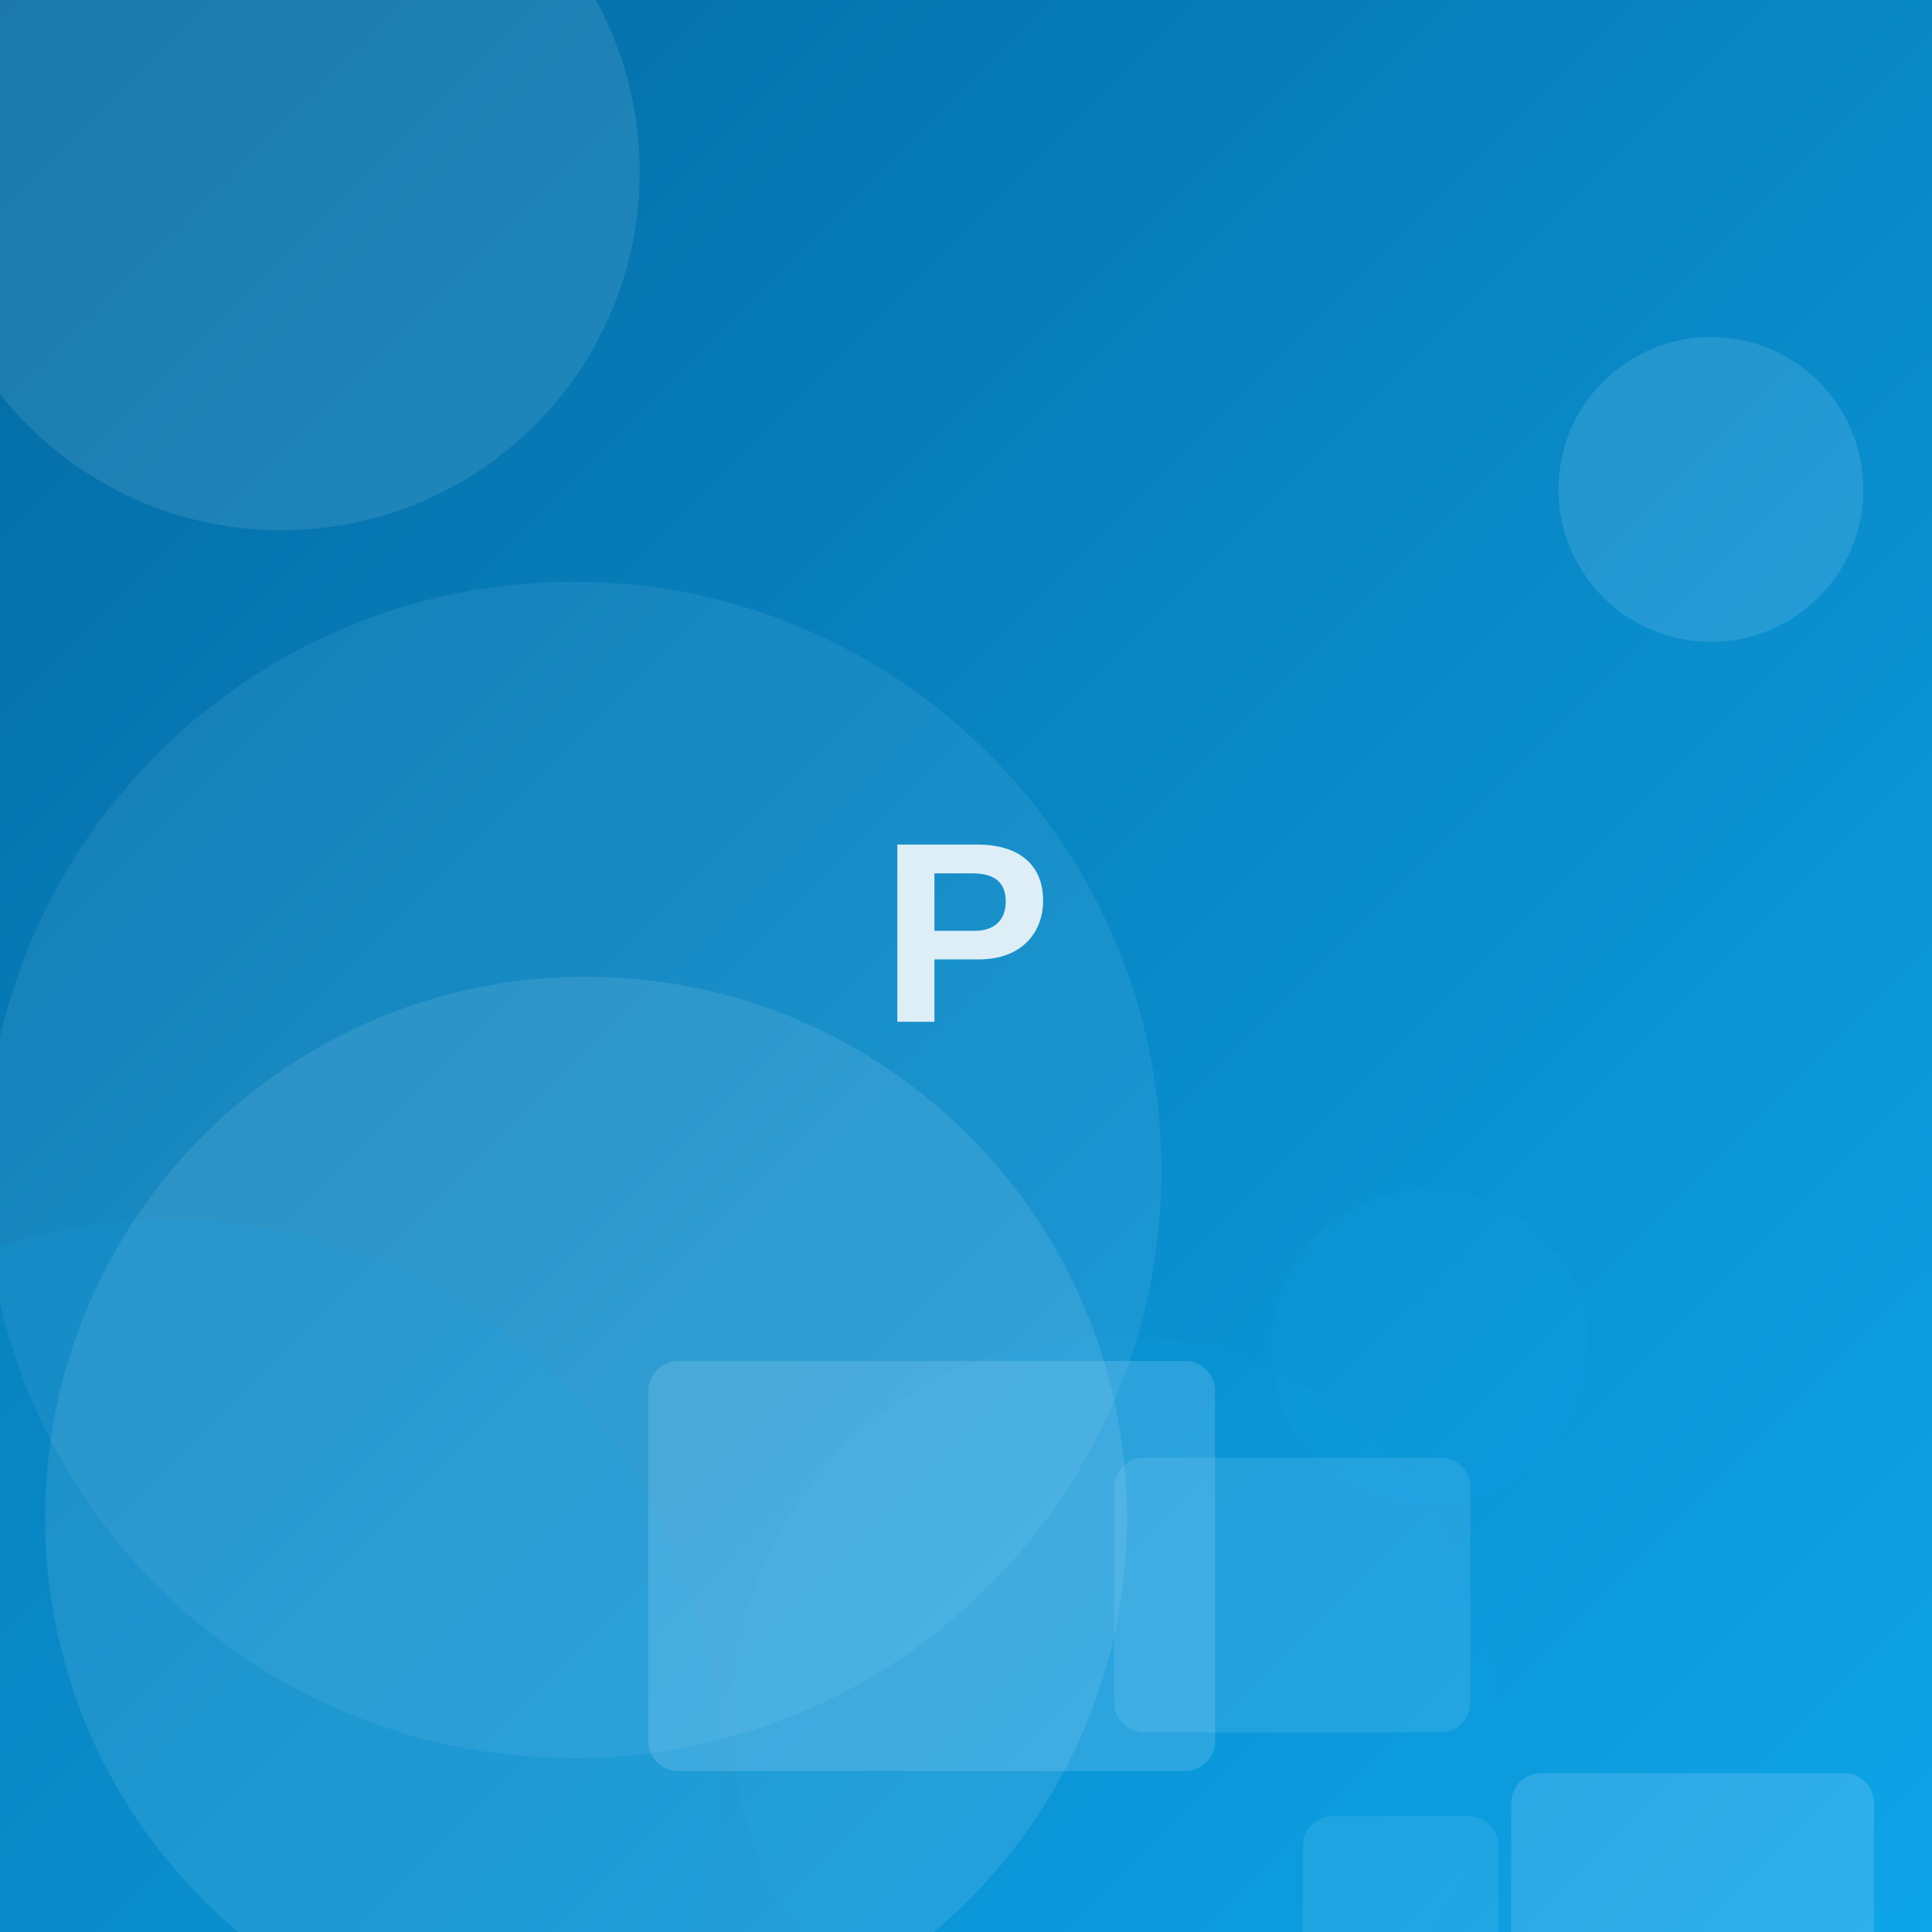
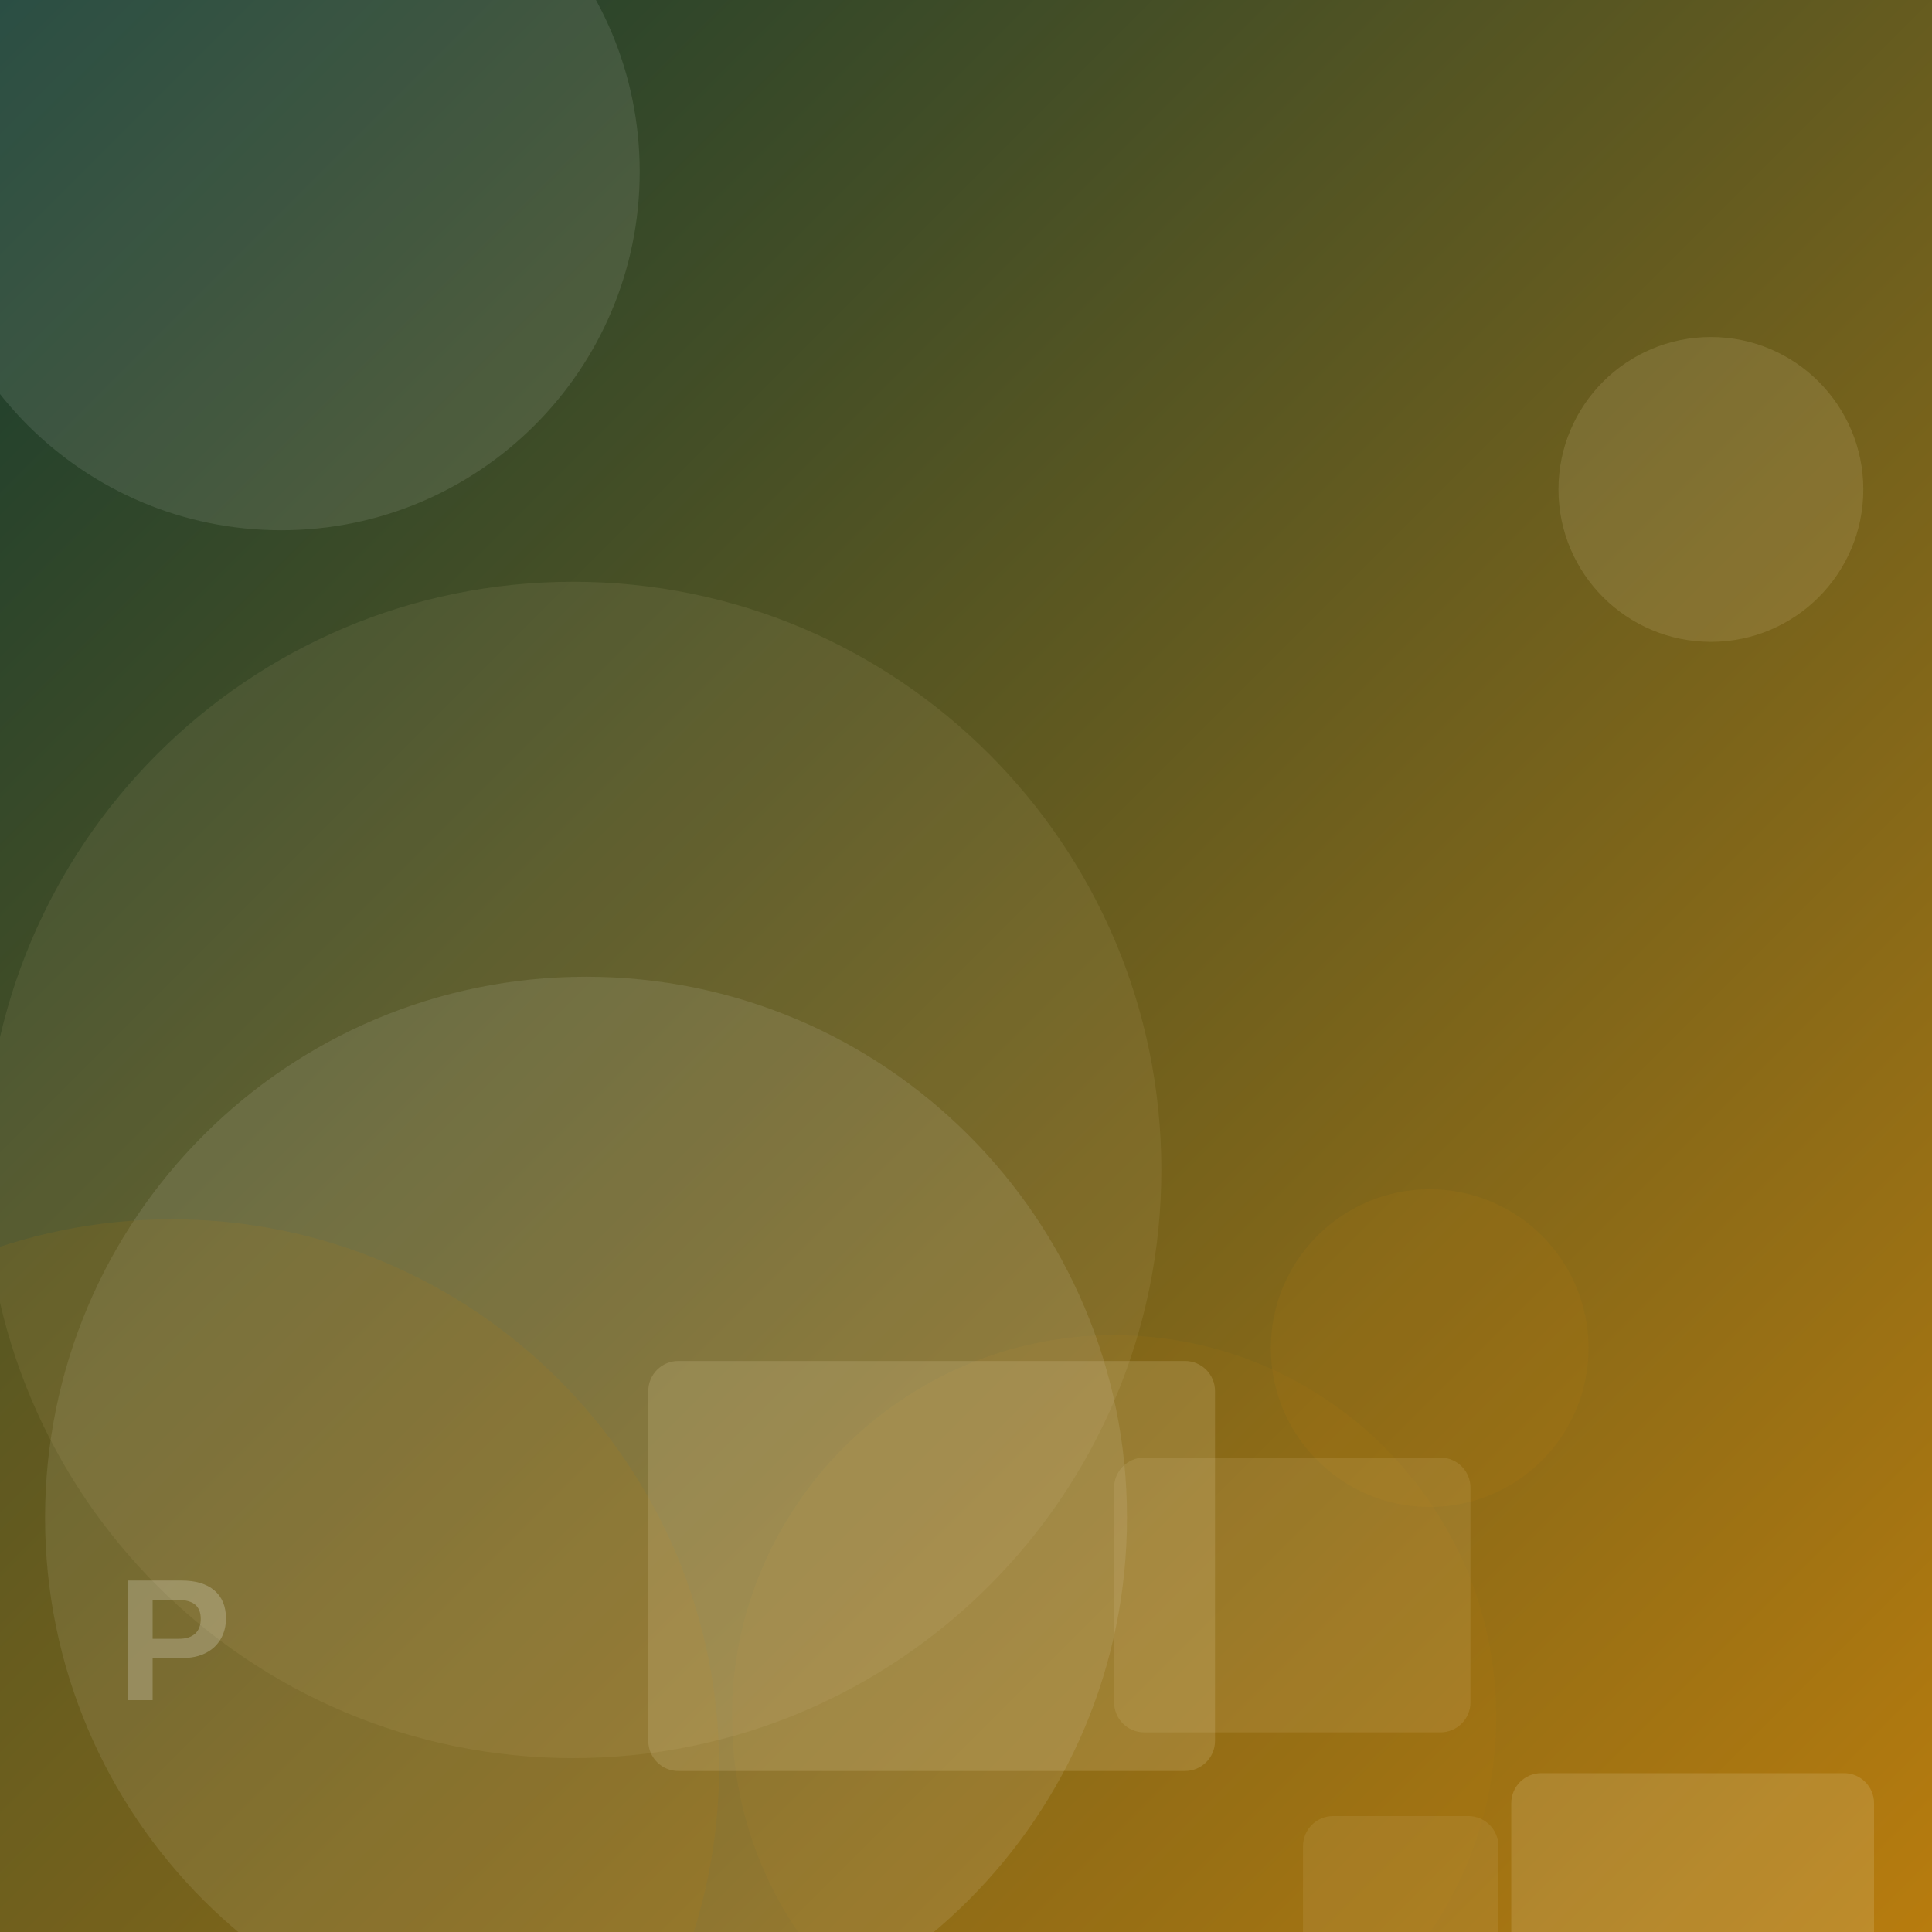
<svg xmlns="http://www.w3.org/2000/svg" viewBox="0 0 900 900" width="900" height="900" role="img" aria-label="Purwanto">
  <defs>
    <linearGradient id="g" x1="0" y1="0" x2="1" y2="1">
-       <stop offset="0%" stop-color="#0369a1" />
-       <stop offset="100%" stop-color="#0ea5e9" />
+       <stop offset="0%" stop-color="#133b30" />
+       <stop offset="100%" stop-color="#b87c0e" />
    </linearGradient>
  </defs>
  <rect width="900" height="900" fill="url(#g)" />
-   <circle cx="519" cy="800" r="178" fill="#0ea5e9" opacity="0.10" />
-   <circle cx="797" cy="228" r="71" fill="#bae6fd" opacity="0.15" />
+   <circle cx="519" cy="800" r="178" fill="#b87c0e" opacity="0.10" />
+   <circle cx="797" cy="228" r="71" fill="#e6d3a3" opacity="0.15" />
  <circle cx="273" cy="707" r="252" fill="#ffffff" opacity="0.10" />
-   <circle cx="666" cy="628" r="74" fill="#0ea5e9" opacity="0.13" />
-   <circle cx="267" cy="545" r="274" fill="#bae6fd" opacity="0.09" />
+   <circle cx="666" cy="628" r="74" fill="#b87c0e" opacity="0.13" />
+   <circle cx="267" cy="545" r="274" fill="#e6d3a3" opacity="0.09" />
  <circle cx="131" cy="80" r="167" fill="#ffffff" opacity="0.10" />
-   <circle cx="80" cy="823" r="255" fill="#0ea5e9" opacity="0.14" />
-   <rect x="704" y="826" width="169" height="172" rx="14" fill="#bae6fd" opacity="0.19" />
-   <rect x="519" y="679" width="166" height="128" rx="14" fill="#bae6fd" opacity="0.13" />
-   <rect x="607" y="846" width="91" height="243" rx="14" fill="#bae6fd" opacity="0.11" />
-   <rect x="302" y="634" width="264" height="191" rx="14" fill="#bae6fd" opacity="0.19" />
-   <text x="450" y="476" text-anchor="middle" font-family="Segoe UI, Arial, sans-serif" font-size="120" font-weight="700" fill="#ffffff" opacity="0.85">P</text>
+   <circle cx="80" cy="823" r="255" fill="#b87c0e" opacity="0.14" />
+   <rect x="704" y="826" width="169" height="172" rx="14" fill="#e6d3a3" opacity="0.19" />
+   <rect x="519" y="679" width="166" height="128" rx="14" fill="#e6d3a3" opacity="0.13" />
+   <rect x="607" y="846" width="91" height="243" rx="14" fill="#e6d3a3" opacity="0.11" />
+   <rect x="302" y="634" width="264" height="191" rx="14" fill="#e6d3a3" opacity="0.19" />
+   <text x="54" y="792" font-family="Segoe UI, Arial, sans-serif" font-size="81" font-weight="700" letter-spacing="4" fill="#ffffff" opacity="0.22">P</text>
</svg>
